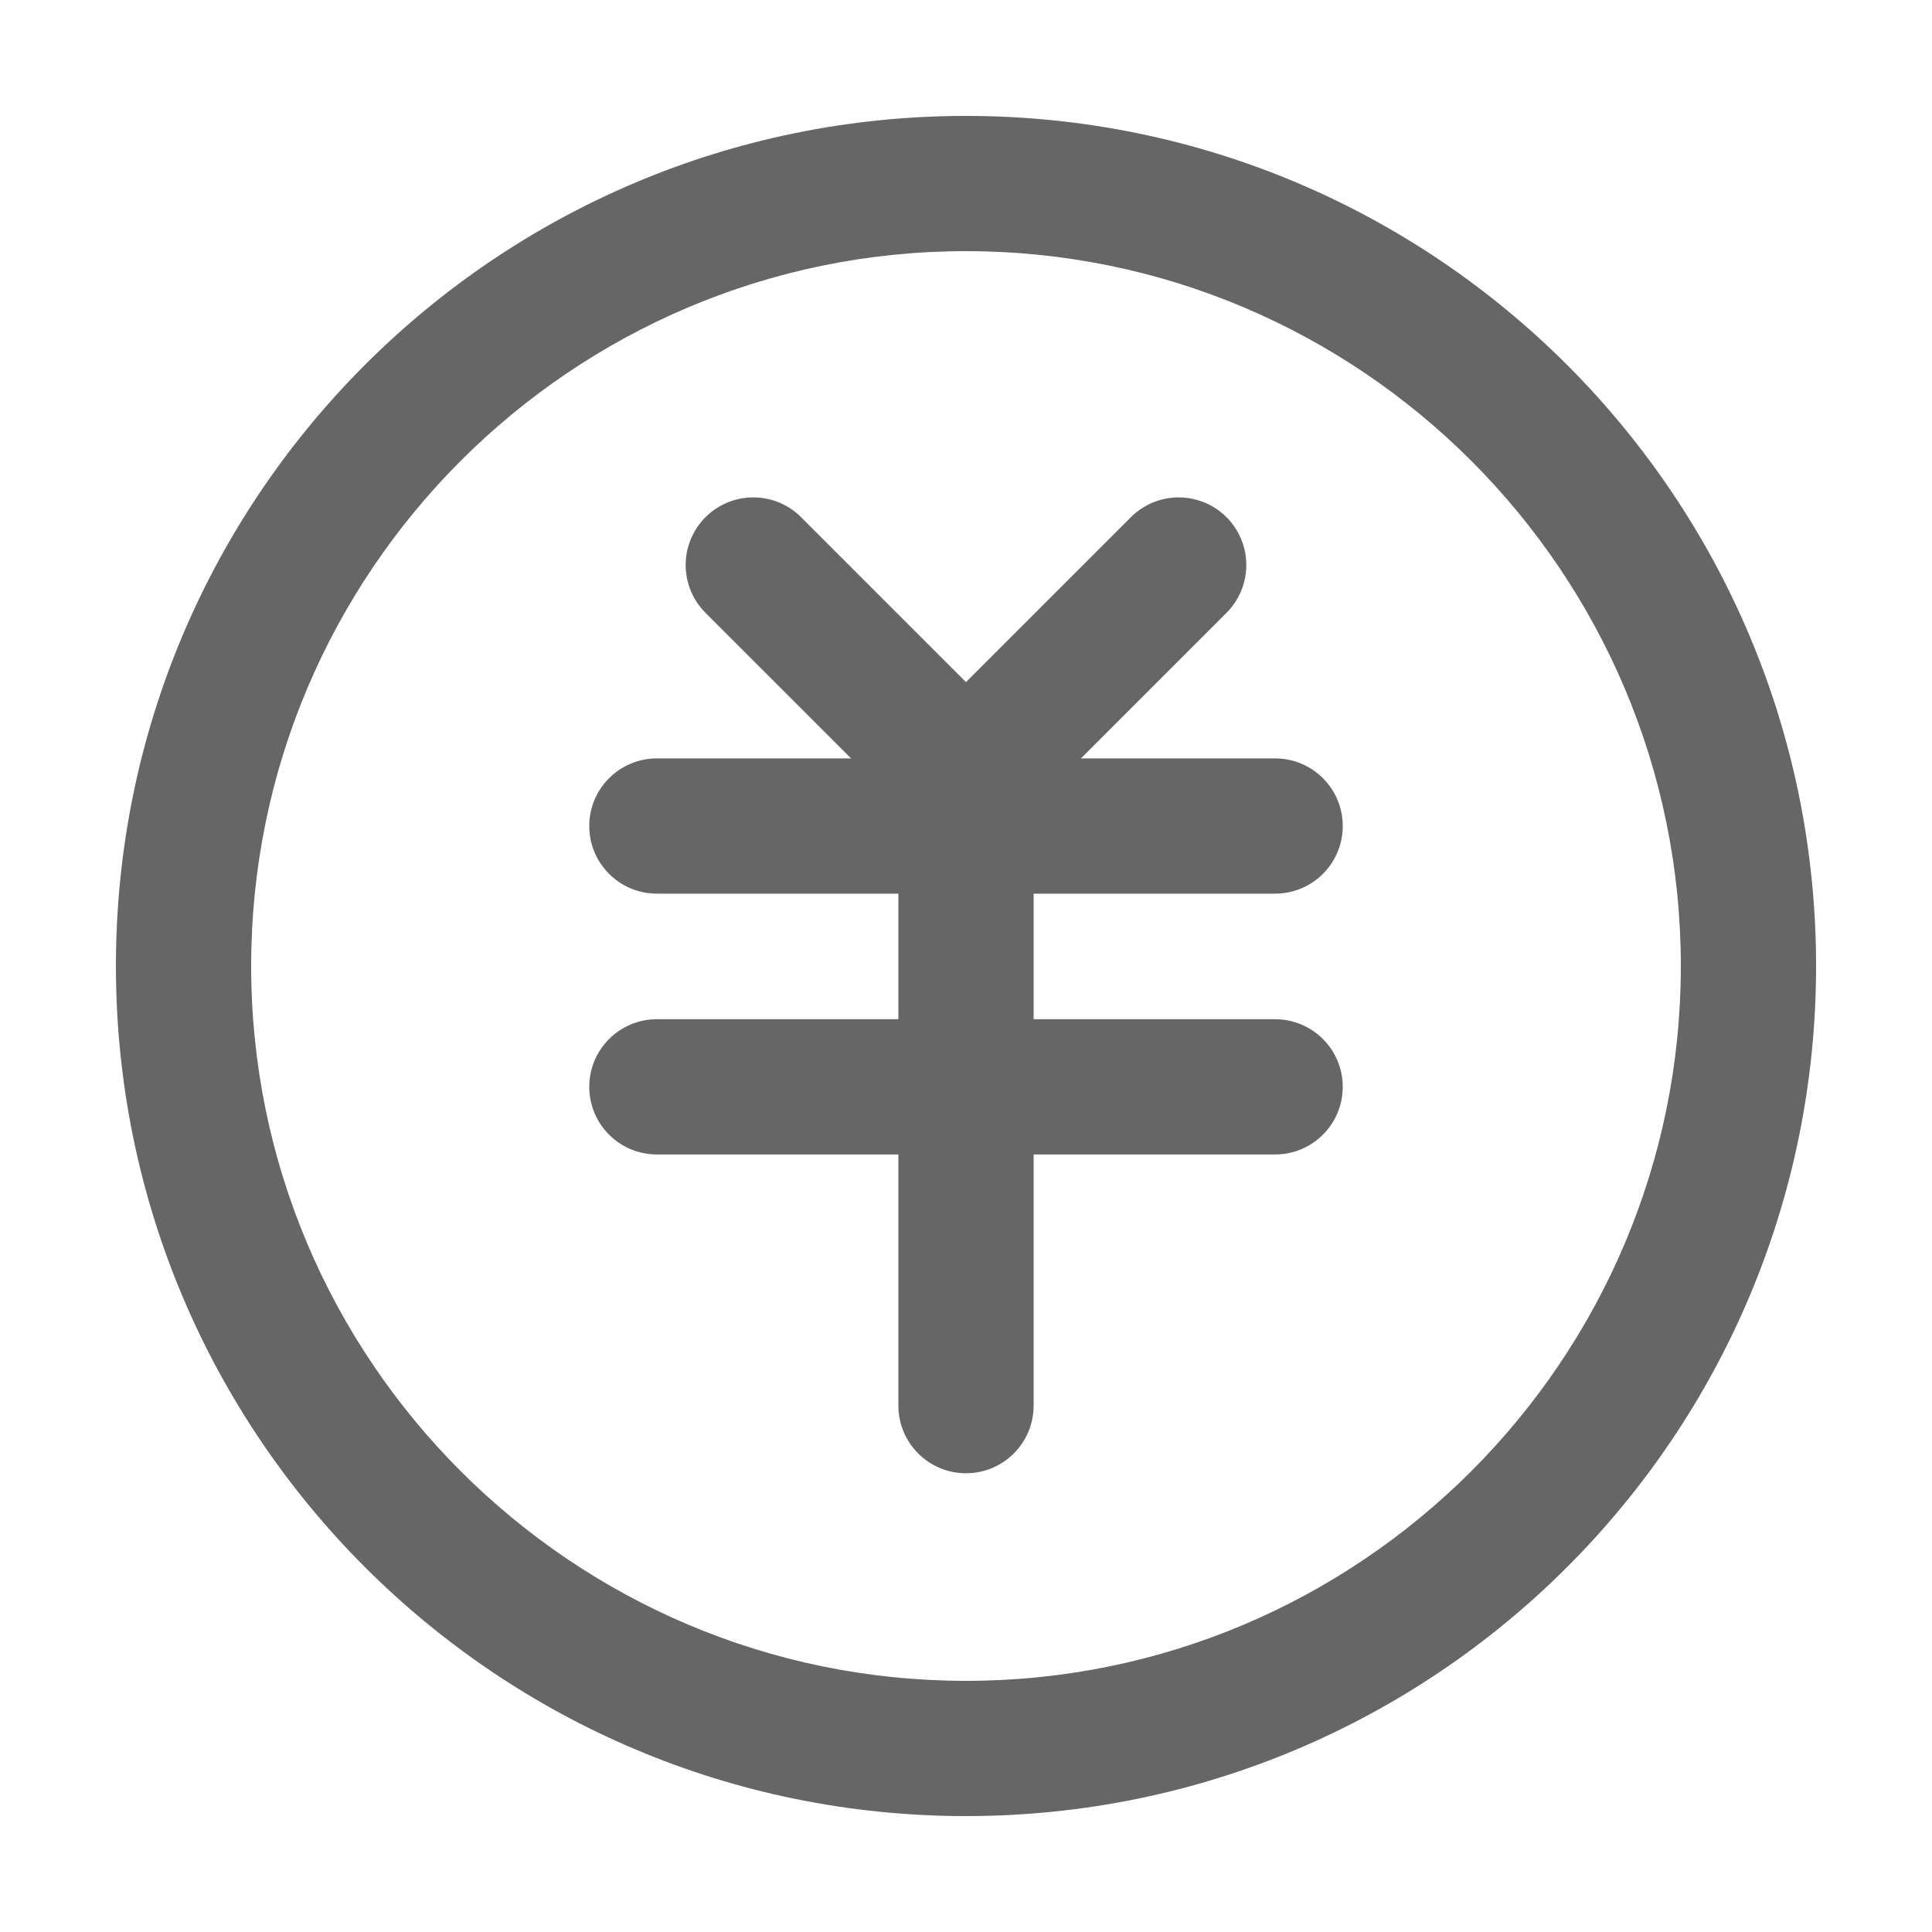
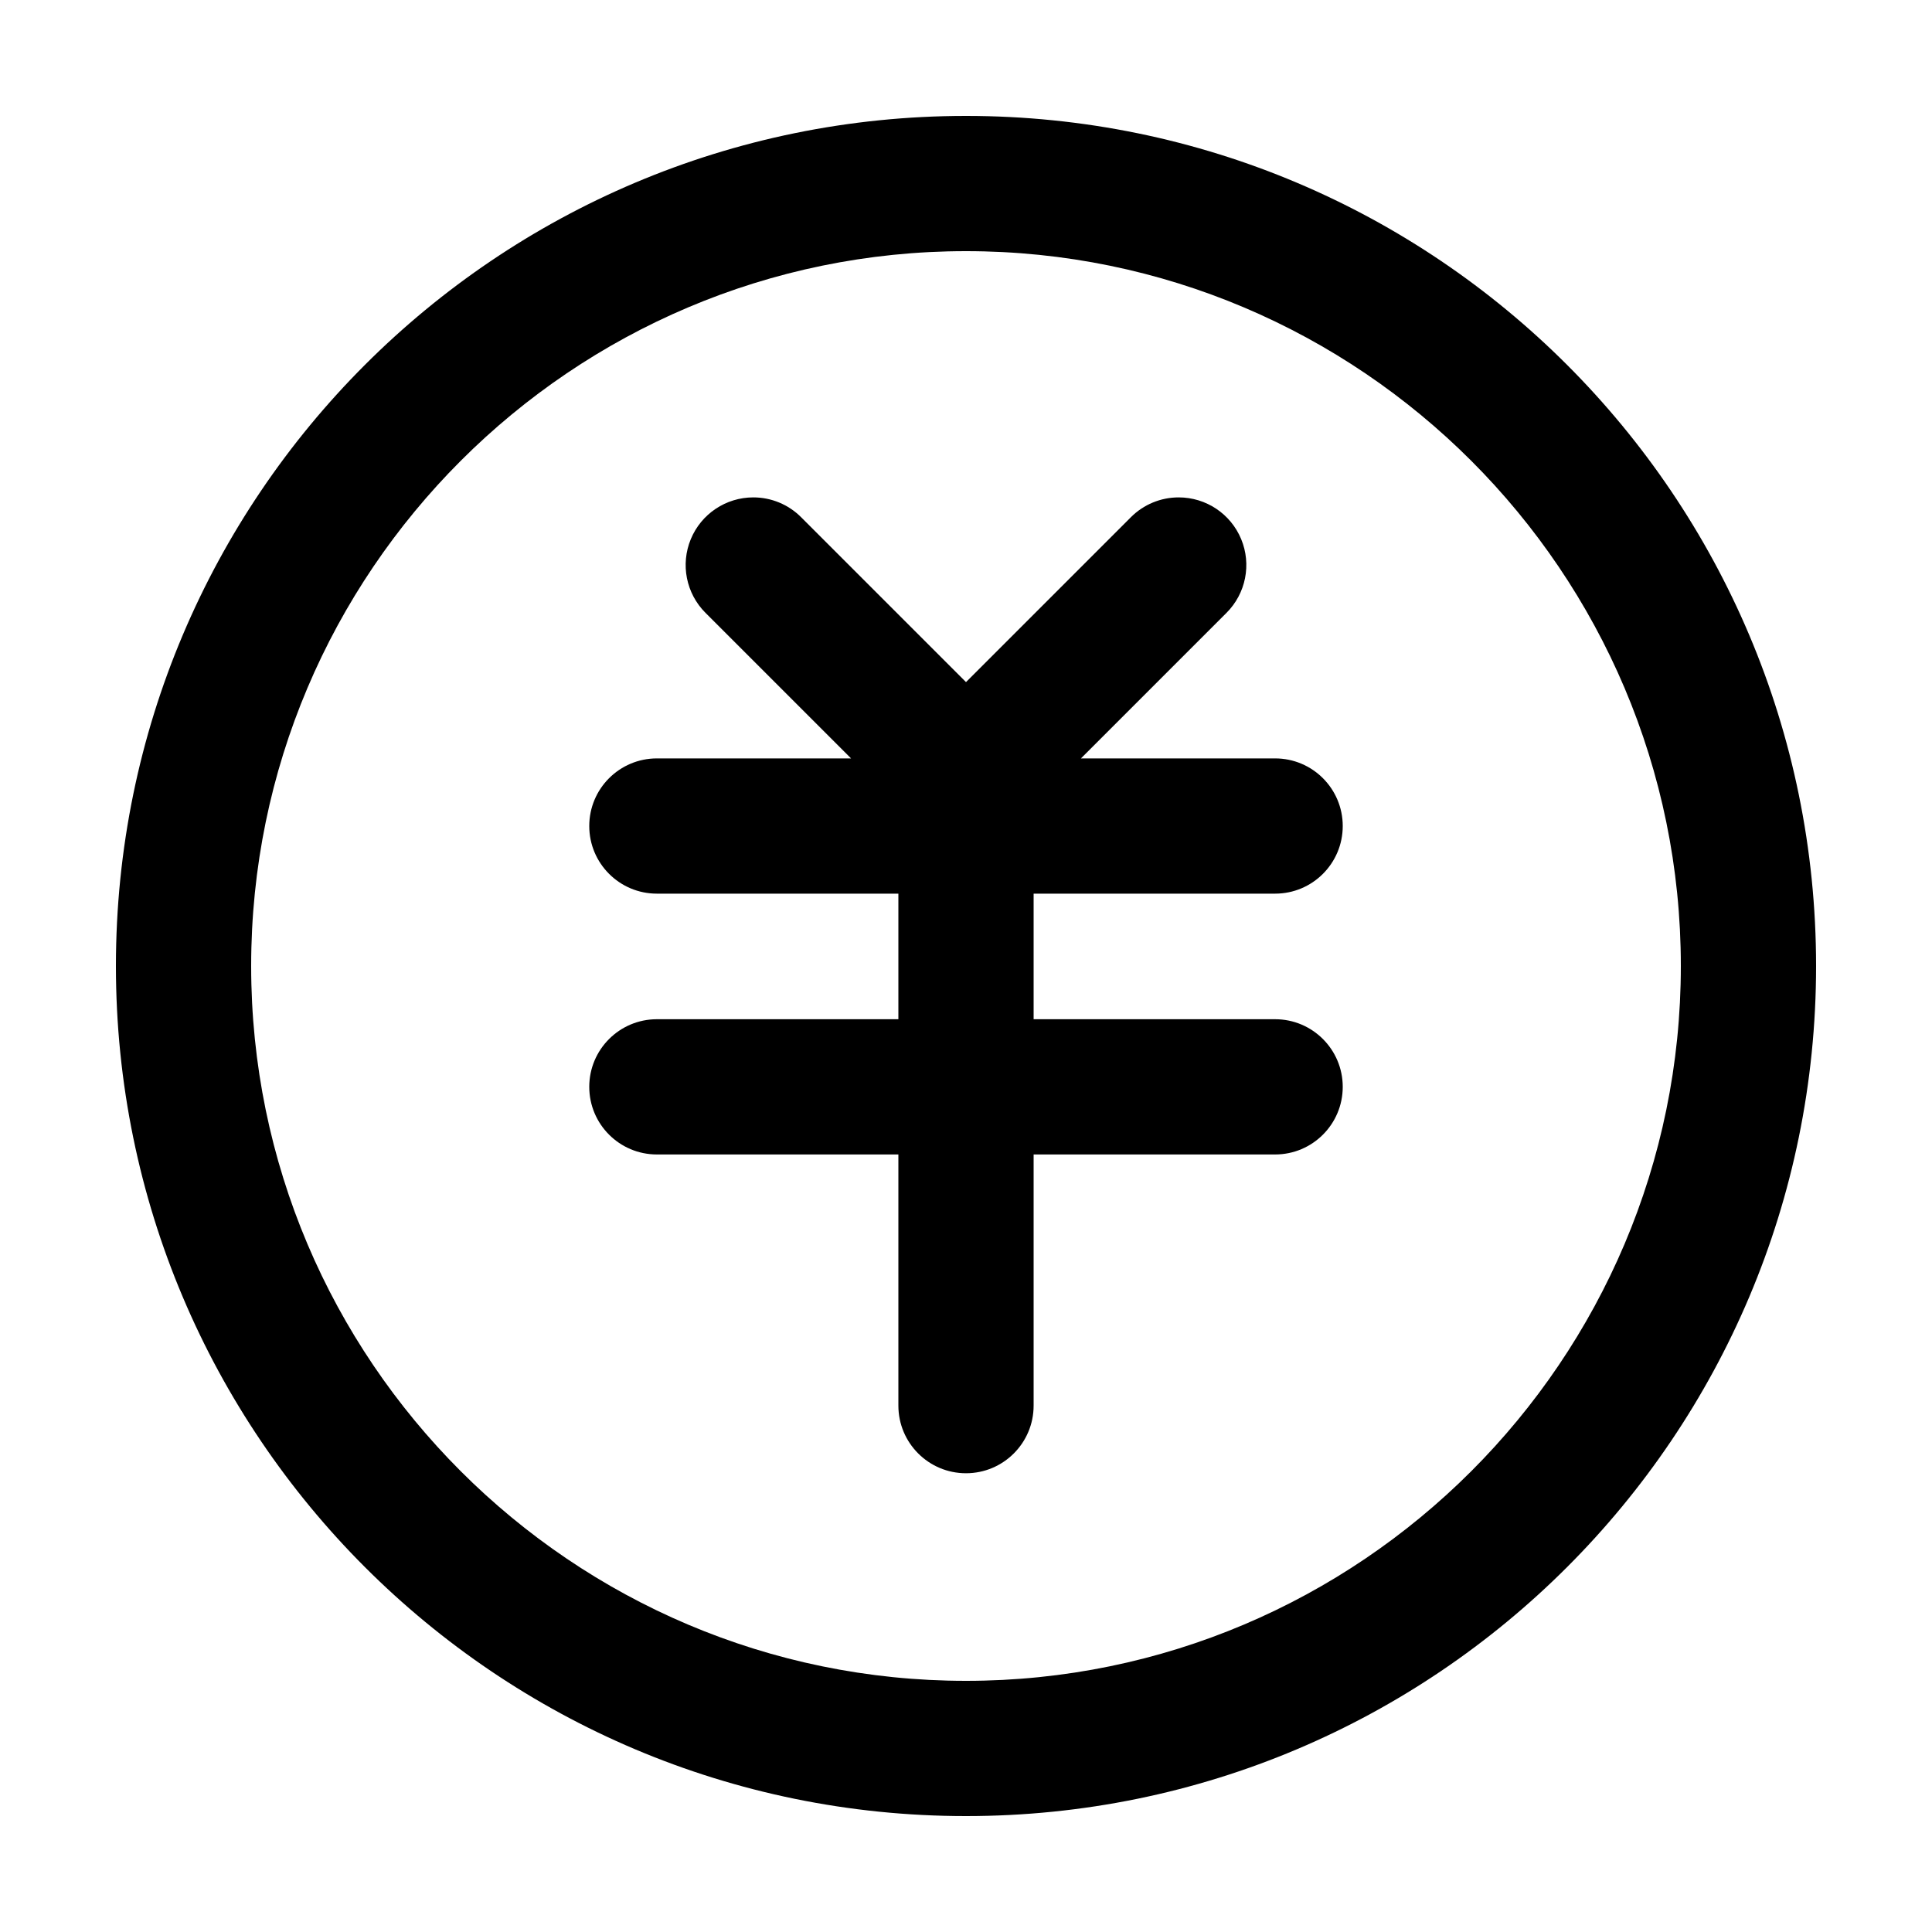
<svg xmlns="http://www.w3.org/2000/svg" t="1599296230728" class="icon" viewBox="0 0 1024 1024" version="1.1" p-id="3004" width="200" height="200">
  <defs>
    <style type="text/css" />
  </defs>
-   <path d="M512 133.12c208.916 0 378.88 169.964 378.88 378.88s-169.964 378.88-378.88 378.88-378.88-169.964-378.88-378.88 169.964-378.88 378.88-378.88m0-71.68c-248.837 0-450.56 201.723-450.56 450.56s201.723 450.56 450.56 450.56 450.56-201.723 450.56-450.56-201.723-450.56-450.56-450.56z" fill="#666666" p-id="3005" />
-   <path d="M624.748 263.629a35.722 35.722 0 0 0-25.344 10.496L512 361.528 424.596 274.125a35.732 35.732 0 0 0-25.344-10.496 35.84 35.84 0 0 0-25.344 61.179L451.077 401.971H348.16a35.84 35.84 0 1 0 0 71.68h128v66.56H348.16a35.84 35.84 0 1 0 0 71.68h128v133.12a35.84 35.84 0 1 0 71.68 0v-133.12h128a35.84 35.84 0 1 0 0-71.68h-128v-66.56h128a35.84 35.84 0 1 0 0-71.68h-102.917l77.164-77.164a35.84 35.84 0 0 0-25.339-61.179z" fill="#666666" p-id="3006" />
+   <path d="M512 133.12c208.916 0 378.88 169.964 378.88 378.88s-169.964 378.88-378.88 378.88-378.88-169.964-378.88-378.88 169.964-378.88 378.88-378.88m0-71.68c-248.837 0-450.56 201.723-450.56 450.56s201.723 450.56 450.56 450.56 450.56-201.723 450.56-450.56-201.723-450.56-450.56-450.56z" p-id="3005" />
+   <path d="M624.748 263.629a35.722 35.722 0 0 0-25.344 10.496L512 361.528 424.596 274.125a35.732 35.732 0 0 0-25.344-10.496 35.84 35.84 0 0 0-25.344 61.179L451.077 401.971H348.16a35.84 35.84 0 1 0 0 71.68h128v66.56H348.16a35.84 35.84 0 1 0 0 71.68h128v133.12a35.84 35.84 0 1 0 71.68 0v-133.12h128a35.84 35.84 0 1 0 0-71.68h-128v-66.56h128a35.84 35.84 0 1 0 0-71.68h-102.917l77.164-77.164a35.84 35.84 0 0 0-25.339-61.179z" p-id="3006" />
</svg>
